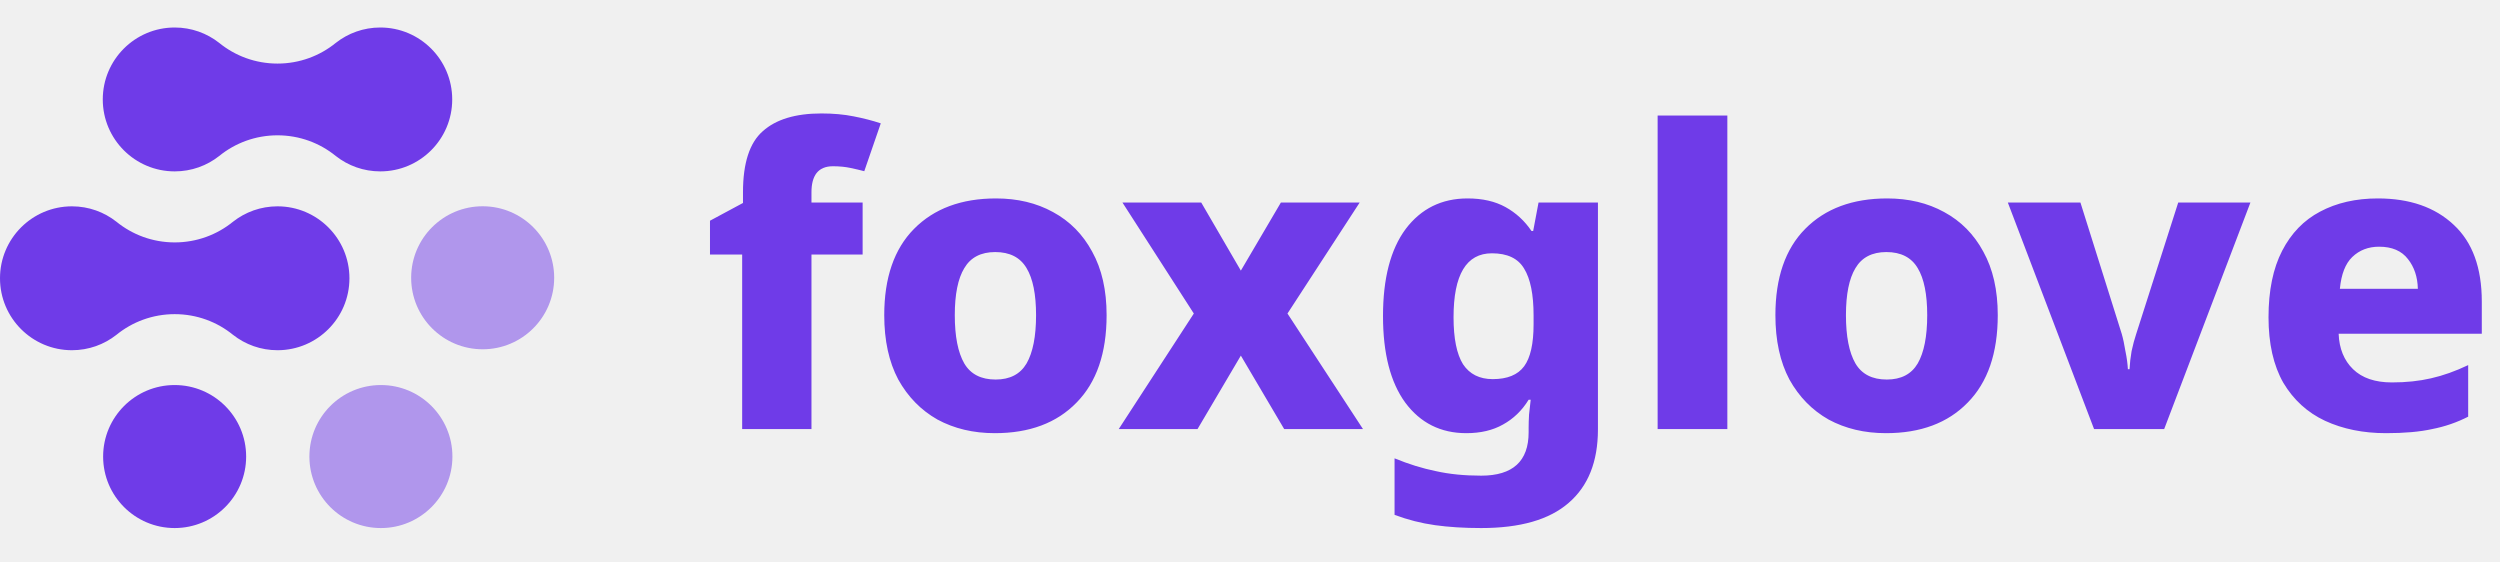
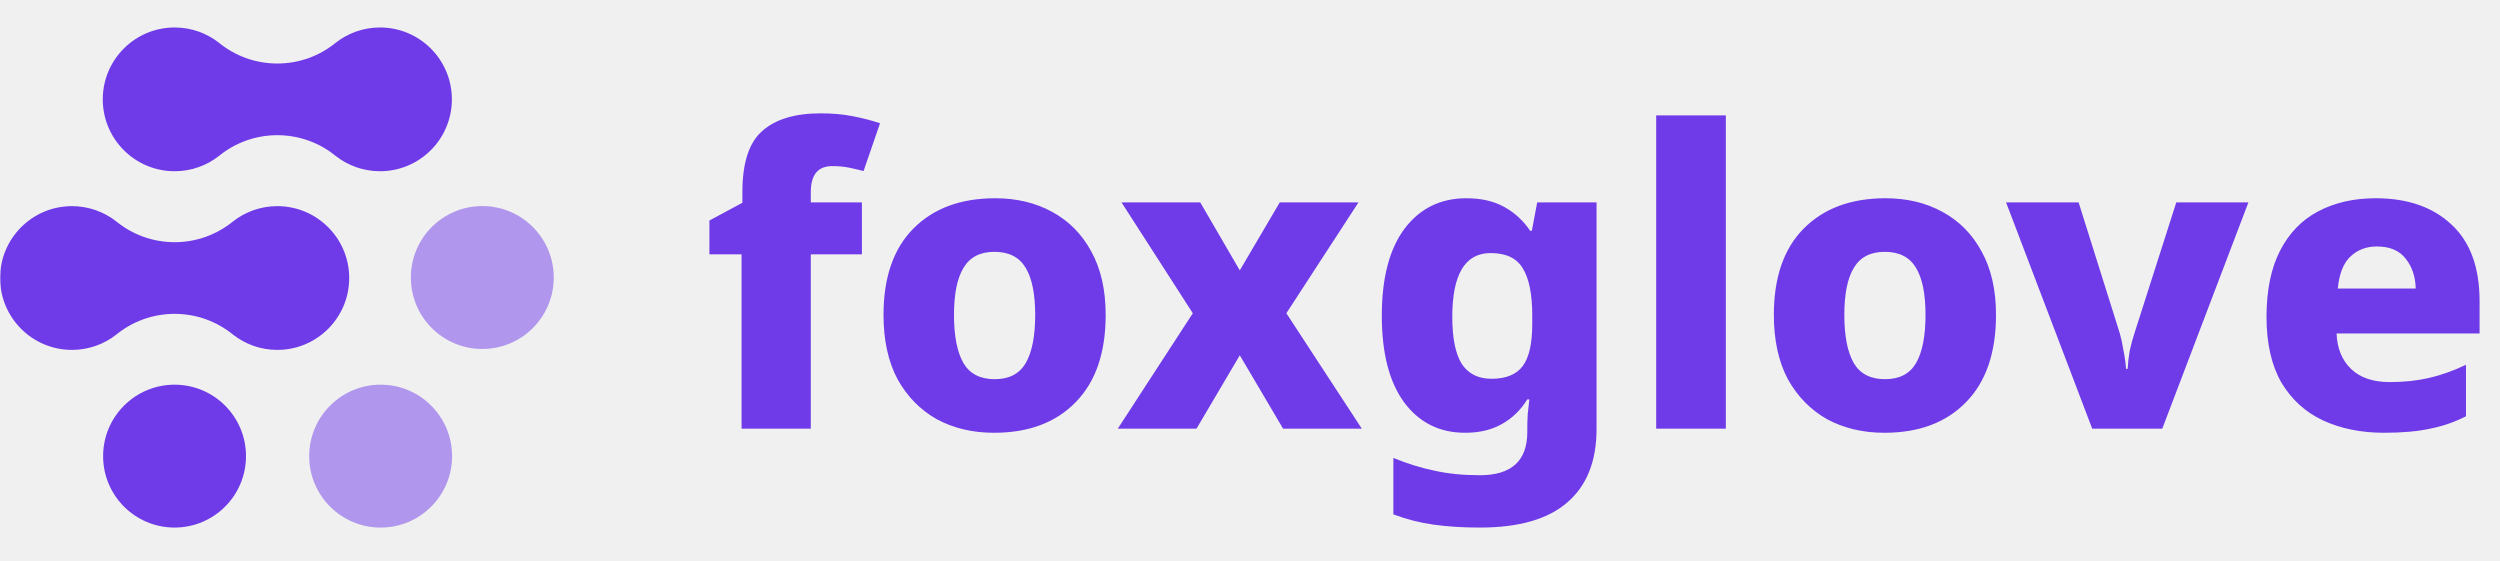
- <svg xmlns="http://www.w3.org/2000/svg" width="909" height="204" viewBox="0 0 909 204" fill="none">
-   <g clip-path="url(#clip0)">
-     <path d="M313.65 92.55H295.05V156H269.85V92.55H258.15V80.25L270.15 73.8V69.9C270.15 59.3 272.55 51.9 277.35 47.7C282.15 43.4 289.25 41.25 298.65 41.25C302.95 41.25 306.85 41.6 310.35 42.3C313.95 43 317.25 43.85 320.25 44.85L314.25 62.25C312.75 61.85 311.05 61.45 309.15 61.05C307.25 60.65 305.15 60.45 302.85 60.45C300.15 60.45 298.15 61.3 296.85 63C295.65 64.6 295.05 66.9 295.05 69.9V73.65H313.65V92.55ZM402.362 114.6C402.362 128.4 398.712 139 391.412 146.4C384.212 153.8 374.312 157.5 361.712 157.5C353.912 157.5 346.962 155.85 340.862 152.55C334.862 149.15 330.112 144.3 326.612 138C323.212 131.6 321.512 123.8 321.512 114.6C321.512 101 325.112 90.55 332.312 83.25C339.612 75.85 349.562 72.15 362.162 72.15C369.962 72.15 376.862 73.8 382.862 77.1C388.962 80.4 393.712 85.2 397.112 91.5C400.612 97.8 402.362 105.5 402.362 114.6ZM347.162 114.6C347.162 122.3 348.312 128.15 350.612 132.15C352.912 136.05 356.712 138 362.012 138C367.212 138 370.962 136.05 373.262 132.15C375.562 128.15 376.712 122.3 376.712 114.6C376.712 107 375.562 101.3 373.262 97.5C370.962 93.6 367.162 91.65 361.862 91.65C356.662 91.65 352.912 93.6 350.612 97.5C348.312 101.3 347.162 107 347.162 114.6ZM434.075 114L408.125 73.65H436.775L451.175 98.4L465.725 73.65H494.375L468.125 114L495.575 156H466.925L451.175 129.3L435.425 156H406.775L434.075 114ZM533.61 72.15C539.01 72.15 543.61 73.2 547.41 75.3C551.21 77.4 554.36 80.3 556.86 84H557.46L559.41 73.65H581.01V156.15C581.01 167.85 577.46 176.75 570.36 182.85C563.36 188.95 552.76 192 538.56 192C532.36 192 526.76 191.65 521.76 190.95C516.76 190.25 511.86 189 507.06 187.2V166.65C512.16 168.75 517.16 170.3 522.06 171.3C526.96 172.4 532.46 172.95 538.56 172.95C550.06 172.95 555.81 167.7 555.81 157.2V155.55C555.81 154.15 555.86 152.55 555.96 150.75C556.16 148.85 556.36 147.05 556.56 145.35H555.81C553.41 149.25 550.31 152.25 546.51 154.35C542.81 156.45 538.36 157.5 533.16 157.5C523.86 157.5 516.46 153.8 510.96 146.4C505.56 139 502.86 128.5 502.86 114.9C502.86 101.2 505.61 90.65 511.11 83.25C516.71 75.85 524.21 72.15 533.61 72.15ZM542.46 92.1C533.16 92.1 528.51 99.85 528.51 115.35C528.51 123.05 529.66 128.75 531.96 132.45C534.36 136.05 537.96 137.85 542.76 137.85C548.06 137.85 551.86 136.3 554.16 133.2C556.46 130.1 557.61 125 557.61 117.9V114.75C557.61 107.05 556.46 101.35 554.16 97.65C551.96 93.95 548.06 92.1 542.46 92.1ZM628.064 156H602.714V42H628.064V156ZM726.386 114.6C726.386 128.4 722.736 139 715.436 146.4C708.236 153.8 698.336 157.5 685.736 157.5C677.936 157.5 670.986 155.85 664.886 152.55C658.886 149.15 654.136 144.3 650.636 138C647.236 131.6 645.536 123.8 645.536 114.6C645.536 101 649.136 90.55 656.336 83.25C663.636 75.85 673.586 72.15 686.186 72.15C693.986 72.15 700.886 73.8 706.886 77.1C712.986 80.4 717.736 85.2 721.136 91.5C724.636 97.8 726.386 105.5 726.386 114.6ZM671.186 114.6C671.186 122.3 672.336 128.15 674.636 132.15C676.936 136.05 680.736 138 686.036 138C691.236 138 694.986 136.05 697.286 132.15C699.586 128.15 700.736 122.3 700.736 114.6C700.736 107 699.586 101.3 697.286 97.5C694.986 93.6 691.186 91.65 685.886 91.65C680.686 91.65 676.936 93.6 674.636 97.5C672.336 101.3 671.186 107 671.186 114.6ZM761.399 156L730.049 73.65H756.449L771.449 121.35C771.949 123.05 772.399 125.15 772.799 127.65C773.299 130.05 773.599 132.25 773.699 134.25H774.299C774.399 132.15 774.649 129.95 775.049 127.65C775.549 125.35 776.099 123.3 776.699 121.5L791.999 73.65H818.249L786.899 156H761.399ZM864.582 72.15C876.182 72.15 885.382 75.35 892.182 81.75C898.982 88.05 902.382 97.35 902.382 109.65V121.35H850.332C850.532 126.75 852.282 131.05 855.582 134.25C858.882 137.45 863.582 139.05 869.682 139.05C874.882 139.05 879.632 138.55 883.932 137.55C888.332 136.55 892.832 134.95 897.432 132.75V151.5C893.332 153.6 888.982 155.1 884.382 156C879.882 157 874.282 157.5 867.582 157.5C859.282 157.5 851.882 156 845.382 153C838.982 150 833.932 145.4 830.232 139.2C826.632 132.9 824.832 124.95 824.832 115.35C824.832 105.65 826.482 97.6 829.782 91.2C833.082 84.8 837.682 80.05 843.582 76.95C849.582 73.75 856.582 72.15 864.582 72.15ZM865.032 89.7C861.132 89.7 857.882 90.95 855.282 93.45C852.782 95.85 851.282 99.7 850.782 105H879.132C879.032 100.7 877.832 97.1 875.532 94.2C873.232 91.2 869.732 89.7 865.032 89.7Z" fill="#6F3BE8" />
-     <circle cx="63.498" cy="166" r="26" fill="#6F3BE8" />
-     <circle opacity="0.5" cx="138.498" cy="166" r="26" fill="#6F3BE8" />
-     <circle opacity="0.5" cx="175.498" cy="101" r="26" fill="#6F3BE8" />
-     <path fill-rule="evenodd" clip-rule="evenodd" d="M63.528 10C69.624 10 75.233 12.085 79.681 15.581C85.469 20.292 92.853 23.117 100.898 23.117C108.942 23.117 116.327 20.292 122.114 15.581C126.562 12.085 132.171 10 138.267 10C152.714 10 164.426 21.712 164.426 36.159C164.426 50.606 152.714 62.317 138.267 62.317C132.171 62.317 126.562 60.232 122.114 56.736C116.327 52.025 108.942 49.201 100.898 49.201C92.853 49.201 85.469 52.025 79.681 56.736C75.233 60.232 69.624 62.317 63.528 62.317C49.081 62.317 37.369 50.606 37.369 36.159C37.369 21.712 49.081 10 63.528 10Z" fill="#6F3BE8" />
-     <path fill-rule="evenodd" clip-rule="evenodd" d="M26.159 75.023C32.255 75.023 37.864 77.108 42.311 80.604C48.099 85.316 55.484 88.14 63.528 88.14C71.573 88.14 78.957 85.316 84.745 80.604C89.193 77.108 94.802 75.023 100.898 75.023C115.345 75.023 127.056 86.735 127.056 101.182C127.056 115.629 115.345 127.34 100.898 127.34C94.802 127.34 89.193 125.255 84.745 121.759C78.957 117.048 71.573 114.224 63.528 114.224C55.484 114.224 48.099 117.048 42.311 121.759C37.864 125.255 32.255 127.34 26.159 127.34C11.712 127.34 0 115.629 0 101.182C0 86.735 11.712 75.023 26.159 75.023Z" fill="#6F3BE8" />
+ <svg xmlns="http://www.w3.org/2000/svg" width="892" height="200" viewBox="0 0 892 200" fill="none">
+   <g clip-path="url(#clip0_4_87)">
+     <mask id="mask0_4_87" style="mask-type:luminance" maskUnits="userSpaceOnUse" x="0" y="0" width="892" height="200">
+       <path d="M891.206 0H0.03V200H891.206V0Z" fill="white" />
+     </mask>
+     <g mask="url(#mask0_4_87)">
+       <path d="M307.53 90.735H289.295V152.941H264.589V90.735H253.118V78.677L264.883 72.353V68.529C264.883 58.137 267.236 50.882 271.942 46.765C276.648 42.549 283.608 40.441 292.824 40.441C297.04 40.441 300.863 40.784 304.295 41.471C307.824 42.157 311.059 42.99 314.001 43.971L308.118 61.029C306.648 60.637 304.981 60.245 303.118 59.853C301.256 59.461 299.197 59.265 296.942 59.265C294.295 59.265 292.334 60.098 291.059 61.765C289.883 63.333 289.295 65.588 289.295 68.529V72.206H307.53V90.735ZM394.503 112.353C394.503 125.882 390.924 136.275 383.767 143.529C376.708 150.784 367.003 154.412 354.65 154.412C347.003 154.412 340.189 152.794 334.208 149.559C328.326 146.226 323.669 141.471 320.238 135.294C316.905 129.02 315.238 121.373 315.238 112.353C315.238 99.02 318.767 88.775 325.826 81.618C332.983 74.363 342.738 70.735 355.091 70.735C362.738 70.735 369.503 72.353 375.385 75.588C381.365 78.823 386.022 83.529 389.356 89.706C392.787 95.882 394.503 103.431 394.503 112.353ZM340.385 112.353C340.385 119.902 341.512 125.637 343.767 129.559C346.022 133.382 349.748 135.294 354.944 135.294C360.042 135.294 363.718 133.382 365.973 129.559C368.228 125.637 369.356 119.902 369.356 112.353C369.356 104.902 368.228 99.314 365.973 95.588C363.718 91.765 359.993 89.853 354.797 89.853C349.699 89.853 346.022 91.765 343.767 95.588C341.512 99.314 340.385 104.902 340.385 112.353ZM425.594 111.765L400.153 72.206H428.241L442.358 96.471L456.623 72.206H484.711L458.976 111.765L485.888 152.941H457.8L442.358 126.765L426.917 152.941H398.829L425.594 111.765ZM523.177 70.735C528.471 70.735 532.981 71.765 536.707 73.823C540.432 75.882 543.52 78.725 545.971 82.353H546.559L548.471 72.206H569.648V153.088C569.648 164.559 566.167 173.284 559.207 179.265C552.344 185.245 541.952 188.235 528.03 188.235C521.952 188.235 516.461 187.892 511.559 187.206C506.658 186.52 501.854 185.294 497.148 183.529V163.382C502.148 165.441 507.05 166.961 511.854 167.941C516.658 169.02 522.05 169.559 528.03 169.559C539.305 169.559 544.942 164.412 544.942 154.118V152.5C544.942 151.127 544.991 149.559 545.089 147.794C545.285 145.931 545.481 144.167 545.677 142.5H544.942C542.589 146.324 539.55 149.265 535.824 151.324C532.197 153.382 527.834 154.412 522.736 154.412C513.618 154.412 506.363 150.784 500.971 143.529C495.677 136.275 493.03 125.98 493.03 112.647C493.03 99.216 495.726 88.873 501.118 81.618C506.608 74.363 513.961 70.735 523.177 70.735ZM531.854 90.294C522.736 90.294 518.177 97.892 518.177 113.088C518.177 120.637 519.305 126.226 521.559 129.853C523.912 133.382 527.442 135.147 532.148 135.147C537.344 135.147 541.069 133.627 543.324 130.588C545.579 127.549 546.707 122.549 546.707 115.588V112.5C546.707 104.951 545.579 99.363 543.324 95.735C541.167 92.108 537.344 90.294 531.854 90.294ZM615.779 152.941H590.926V41.176H615.779V152.941ZM712.173 112.353C712.173 125.882 708.595 136.275 701.438 143.529C694.379 150.784 684.673 154.412 672.32 154.412C664.673 154.412 657.859 152.794 651.879 149.559C645.997 146.226 641.34 141.471 637.908 135.294C634.575 129.02 632.909 121.373 632.909 112.353C632.909 99.02 636.438 88.775 643.497 81.618C650.654 74.363 660.408 70.735 672.761 70.735C680.408 70.735 687.173 72.353 693.056 75.588C699.036 78.823 703.693 83.529 707.026 89.706C710.457 95.882 712.173 103.431 712.173 112.353ZM658.056 112.353C658.056 119.902 659.183 125.637 661.438 129.559C663.693 133.382 667.418 135.294 672.614 135.294C677.712 135.294 681.389 133.382 683.644 129.559C685.899 125.637 687.026 119.902 687.026 112.353C687.026 104.902 685.899 99.314 683.644 95.588C681.389 91.765 677.663 89.853 672.467 89.853C667.369 89.853 663.693 91.765 661.438 95.588C659.183 99.314 658.056 104.902 658.056 112.353ZM746.5 152.941L715.764 72.206H741.647L756.353 118.971C756.843 120.637 757.284 122.696 757.676 125.147C758.166 127.5 758.46 129.657 758.558 131.618H759.147C759.245 129.559 759.49 127.402 759.882 125.147C760.372 122.892 760.911 120.882 761.5 119.118L776.5 72.206H802.235L771.5 152.941H746.5ZM847.659 70.735C859.032 70.735 868.052 73.873 874.718 80.147C881.385 86.323 884.718 95.441 884.718 107.5V118.971H833.689C833.885 124.265 835.601 128.48 838.836 131.618C842.071 134.755 846.679 136.324 852.659 136.324C857.758 136.324 862.414 135.833 866.63 134.853C870.944 133.873 875.356 132.304 879.865 130.147V148.529C875.846 150.588 871.581 152.059 867.071 152.941C862.66 153.922 857.169 154.412 850.601 154.412C842.463 154.412 835.209 152.941 828.836 150C822.561 147.059 817.61 142.549 813.983 136.471C810.454 130.294 808.689 122.5 808.689 113.088C808.689 103.578 810.306 95.686 813.542 89.412C816.777 83.137 821.287 78.48 827.071 75.441C832.954 72.304 839.816 70.735 847.659 70.735ZM848.101 87.941C844.277 87.941 841.091 89.167 838.542 91.618C836.091 93.971 834.62 97.745 834.13 102.941H861.924C861.826 98.725 860.65 95.196 858.395 92.353C856.14 89.412 852.708 87.941 848.101 87.941Z" fill="#6F3BE8" />
+       <path d="M62.283 188.235C76.361 188.235 87.773 176.823 87.773 162.745C87.773 148.667 76.361 137.255 62.283 137.255C48.205 137.255 36.793 148.667 36.793 162.745C36.793 176.823 48.205 188.235 62.283 188.235Z" fill="#6F3BE8" />
+       <path opacity="0.5" d="M135.812 188.235C149.89 188.235 161.303 176.823 161.303 162.745C161.303 148.667 149.89 137.255 135.812 137.255C121.734 137.255 110.322 148.667 110.322 162.745C110.322 176.823 121.734 188.235 135.812 188.235Z" fill="#6F3BE8" />
+       <path opacity="0.5" d="M172.087 124.51C186.165 124.51 197.577 113.097 197.577 99.02C197.577 84.942 186.165 73.529 172.087 73.529C158.009 73.529 146.597 84.942 146.597 99.02C146.597 113.097 158.009 124.51 172.087 124.51Z" fill="#6F3BE8" />
+       <path fill-rule="evenodd" clip-rule="evenodd" d="M62.312 9.804C68.289 9.804 73.788 11.848 78.148 15.276C83.823 19.895 91.063 22.663 98.95 22.663C106.836 22.663 114.076 19.895 119.75 15.276C124.11 11.848 129.609 9.804 135.586 9.804C149.75 9.804 161.232 21.286 161.232 35.45C161.232 49.613 149.75 61.096 135.586 61.096C129.609 61.096 124.11 59.051 119.75 55.623C114.076 51.005 106.836 48.236 98.95 48.236C91.063 48.236 83.823 51.005 78.148 55.623C73.788 59.051 68.289 61.096 62.312 61.096C48.149 61.096 36.667 49.613 36.667 35.45C36.667 21.286 48.149 9.804 62.312 9.804Z" fill="#6F3BE8" />
+       <path fill-rule="evenodd" clip-rule="evenodd" d="M25.676 73.552C31.652 73.552 37.151 75.596 41.512 79.024C47.186 83.643 54.426 86.412 62.313 86.412C70.199 86.412 77.439 83.643 83.113 79.024C87.474 75.596 92.973 73.552 98.95 73.552C113.113 73.552 124.595 85.034 124.595 99.198C124.595 113.362 113.113 124.843 98.95 124.843C92.973 124.843 87.474 122.799 83.113 119.372C77.439 114.753 70.199 111.984 62.313 111.984C54.426 111.984 47.186 114.753 41.512 119.372C37.151 122.799 31.652 124.843 25.676 124.843C11.512 124.843 0.03 113.362 0.03 99.198C0.03 85.034 11.512 73.552 25.676 73.552Z" fill="#6F3BE8" />
+     </g>
  </g>
  <defs>
-     <clipPath id="clip0">
-       <rect width="909" height="204" fill="white" />
+     <clipPath id="clip0_4_87">
+       <rect width="891.176" height="200" fill="white" transform="translate(0.0300293)" />
    </clipPath>
  </defs>
</svg>
